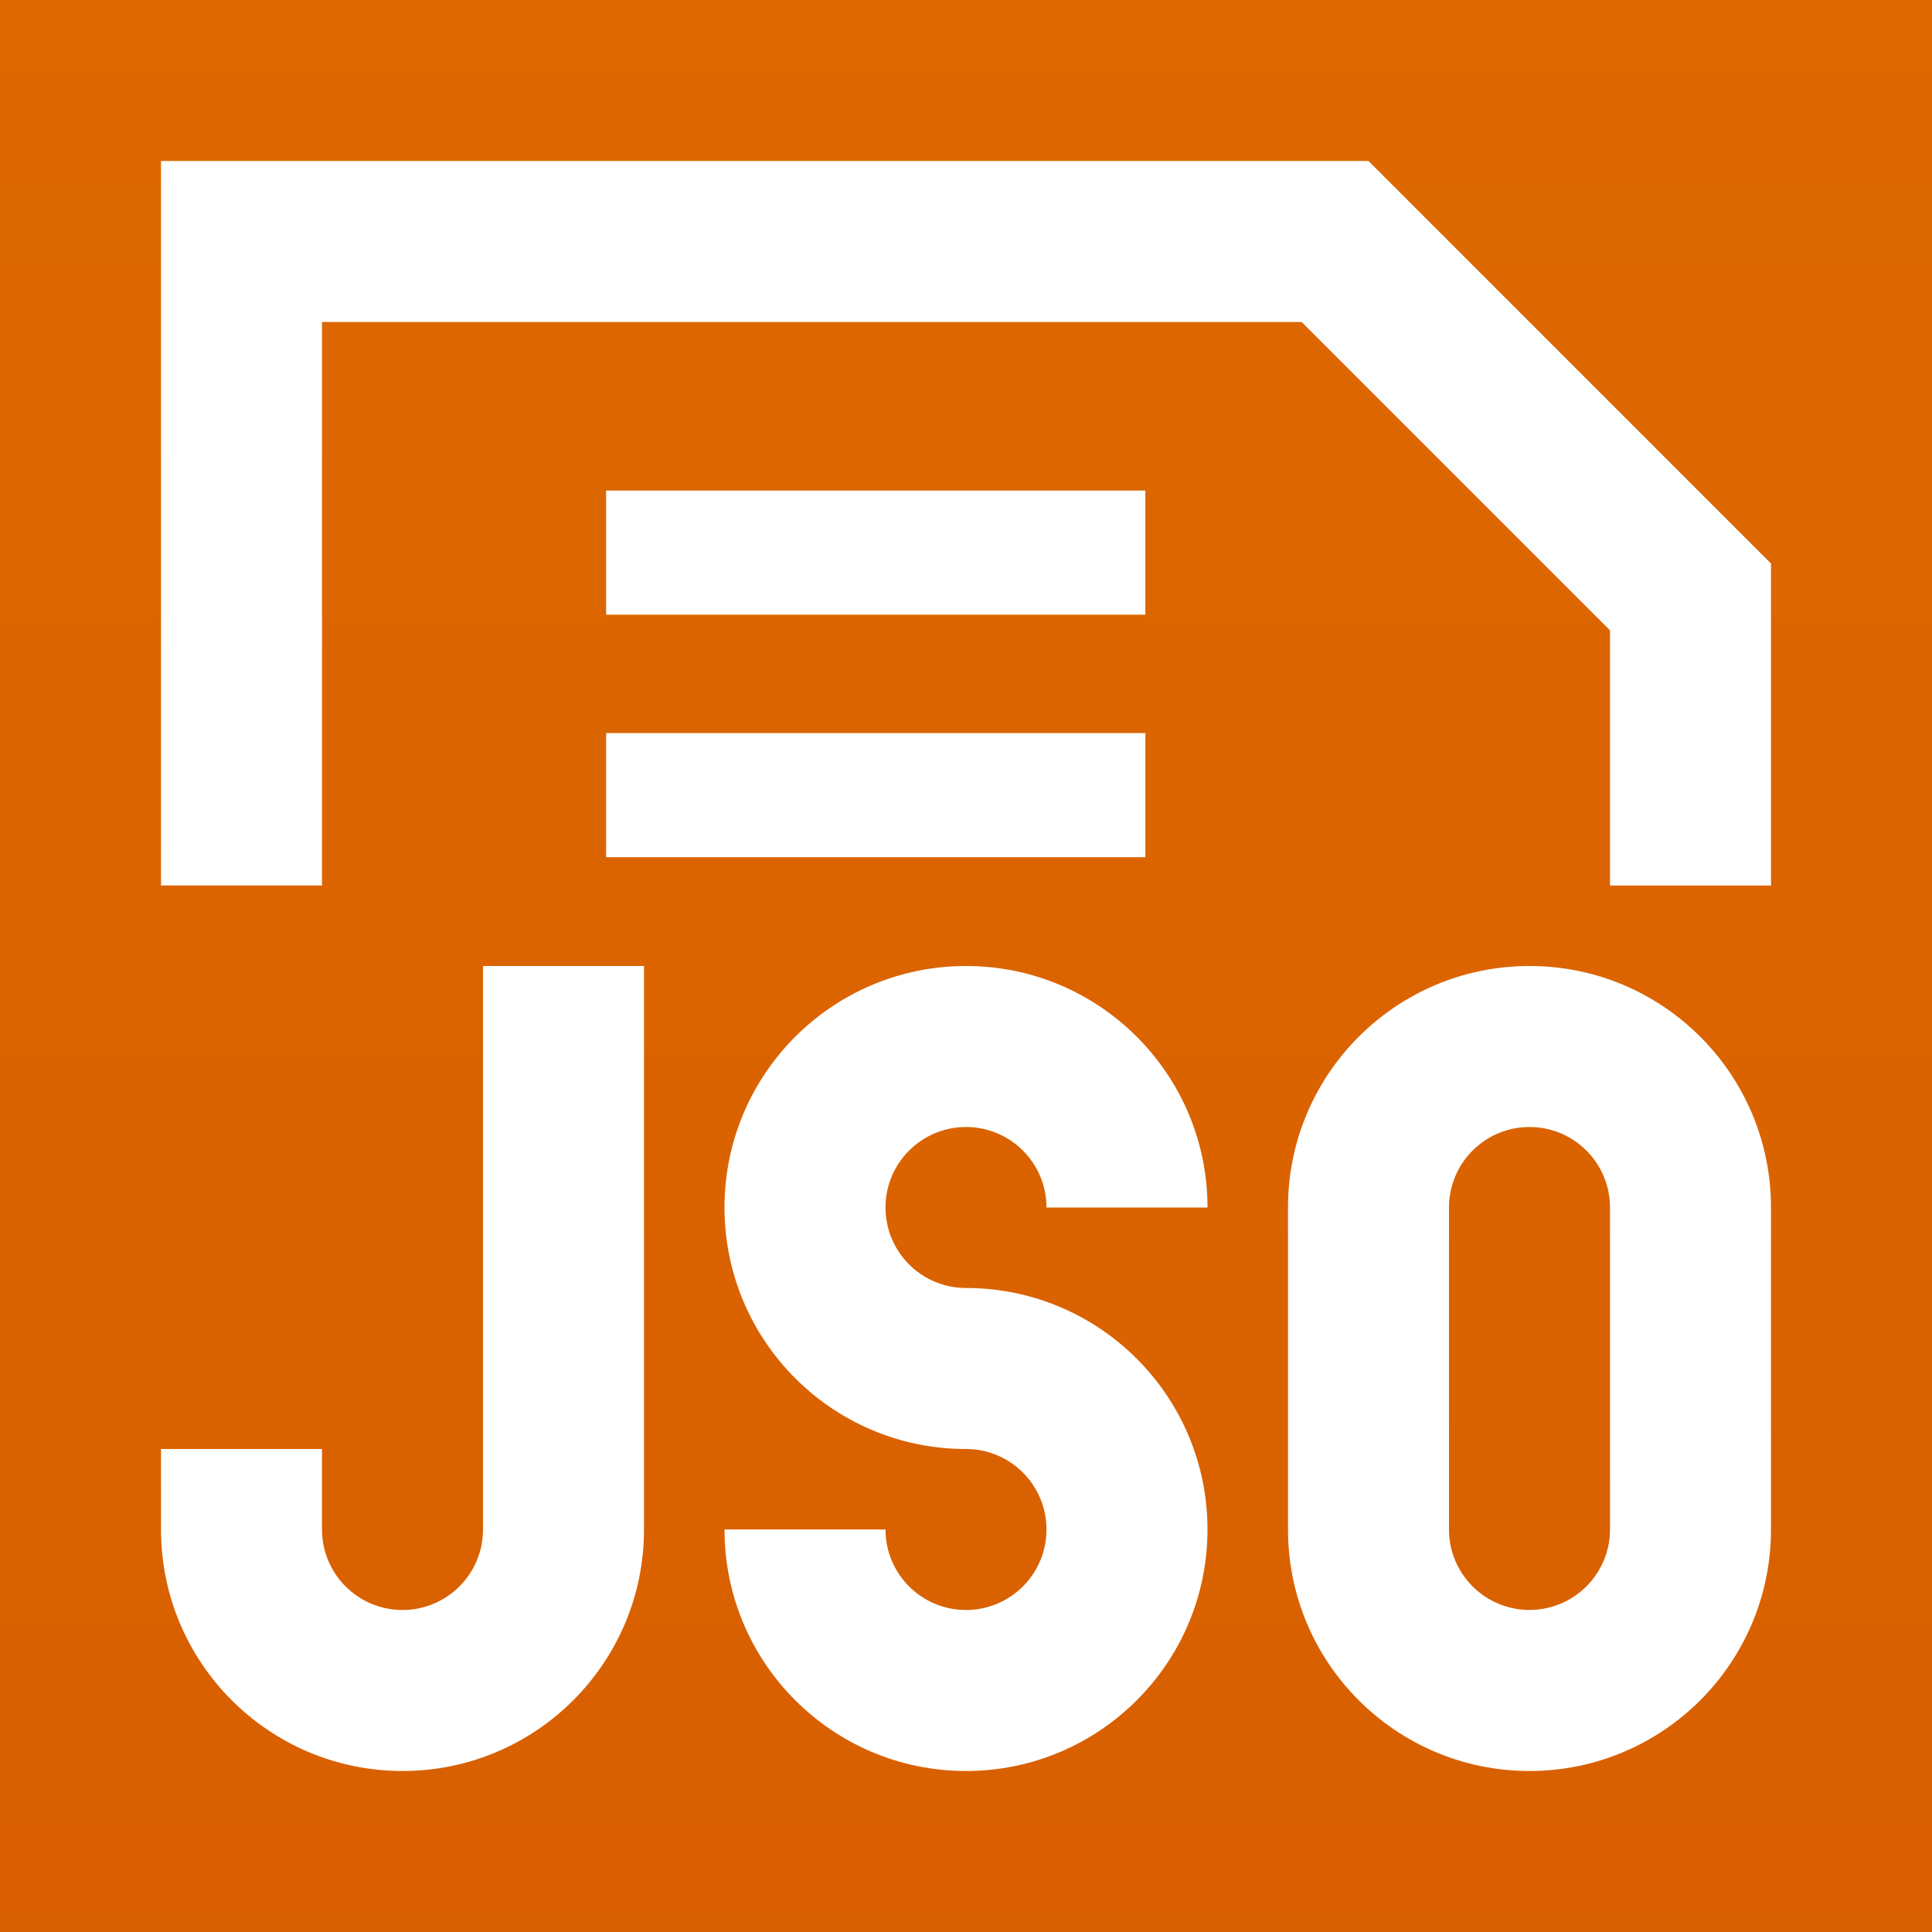
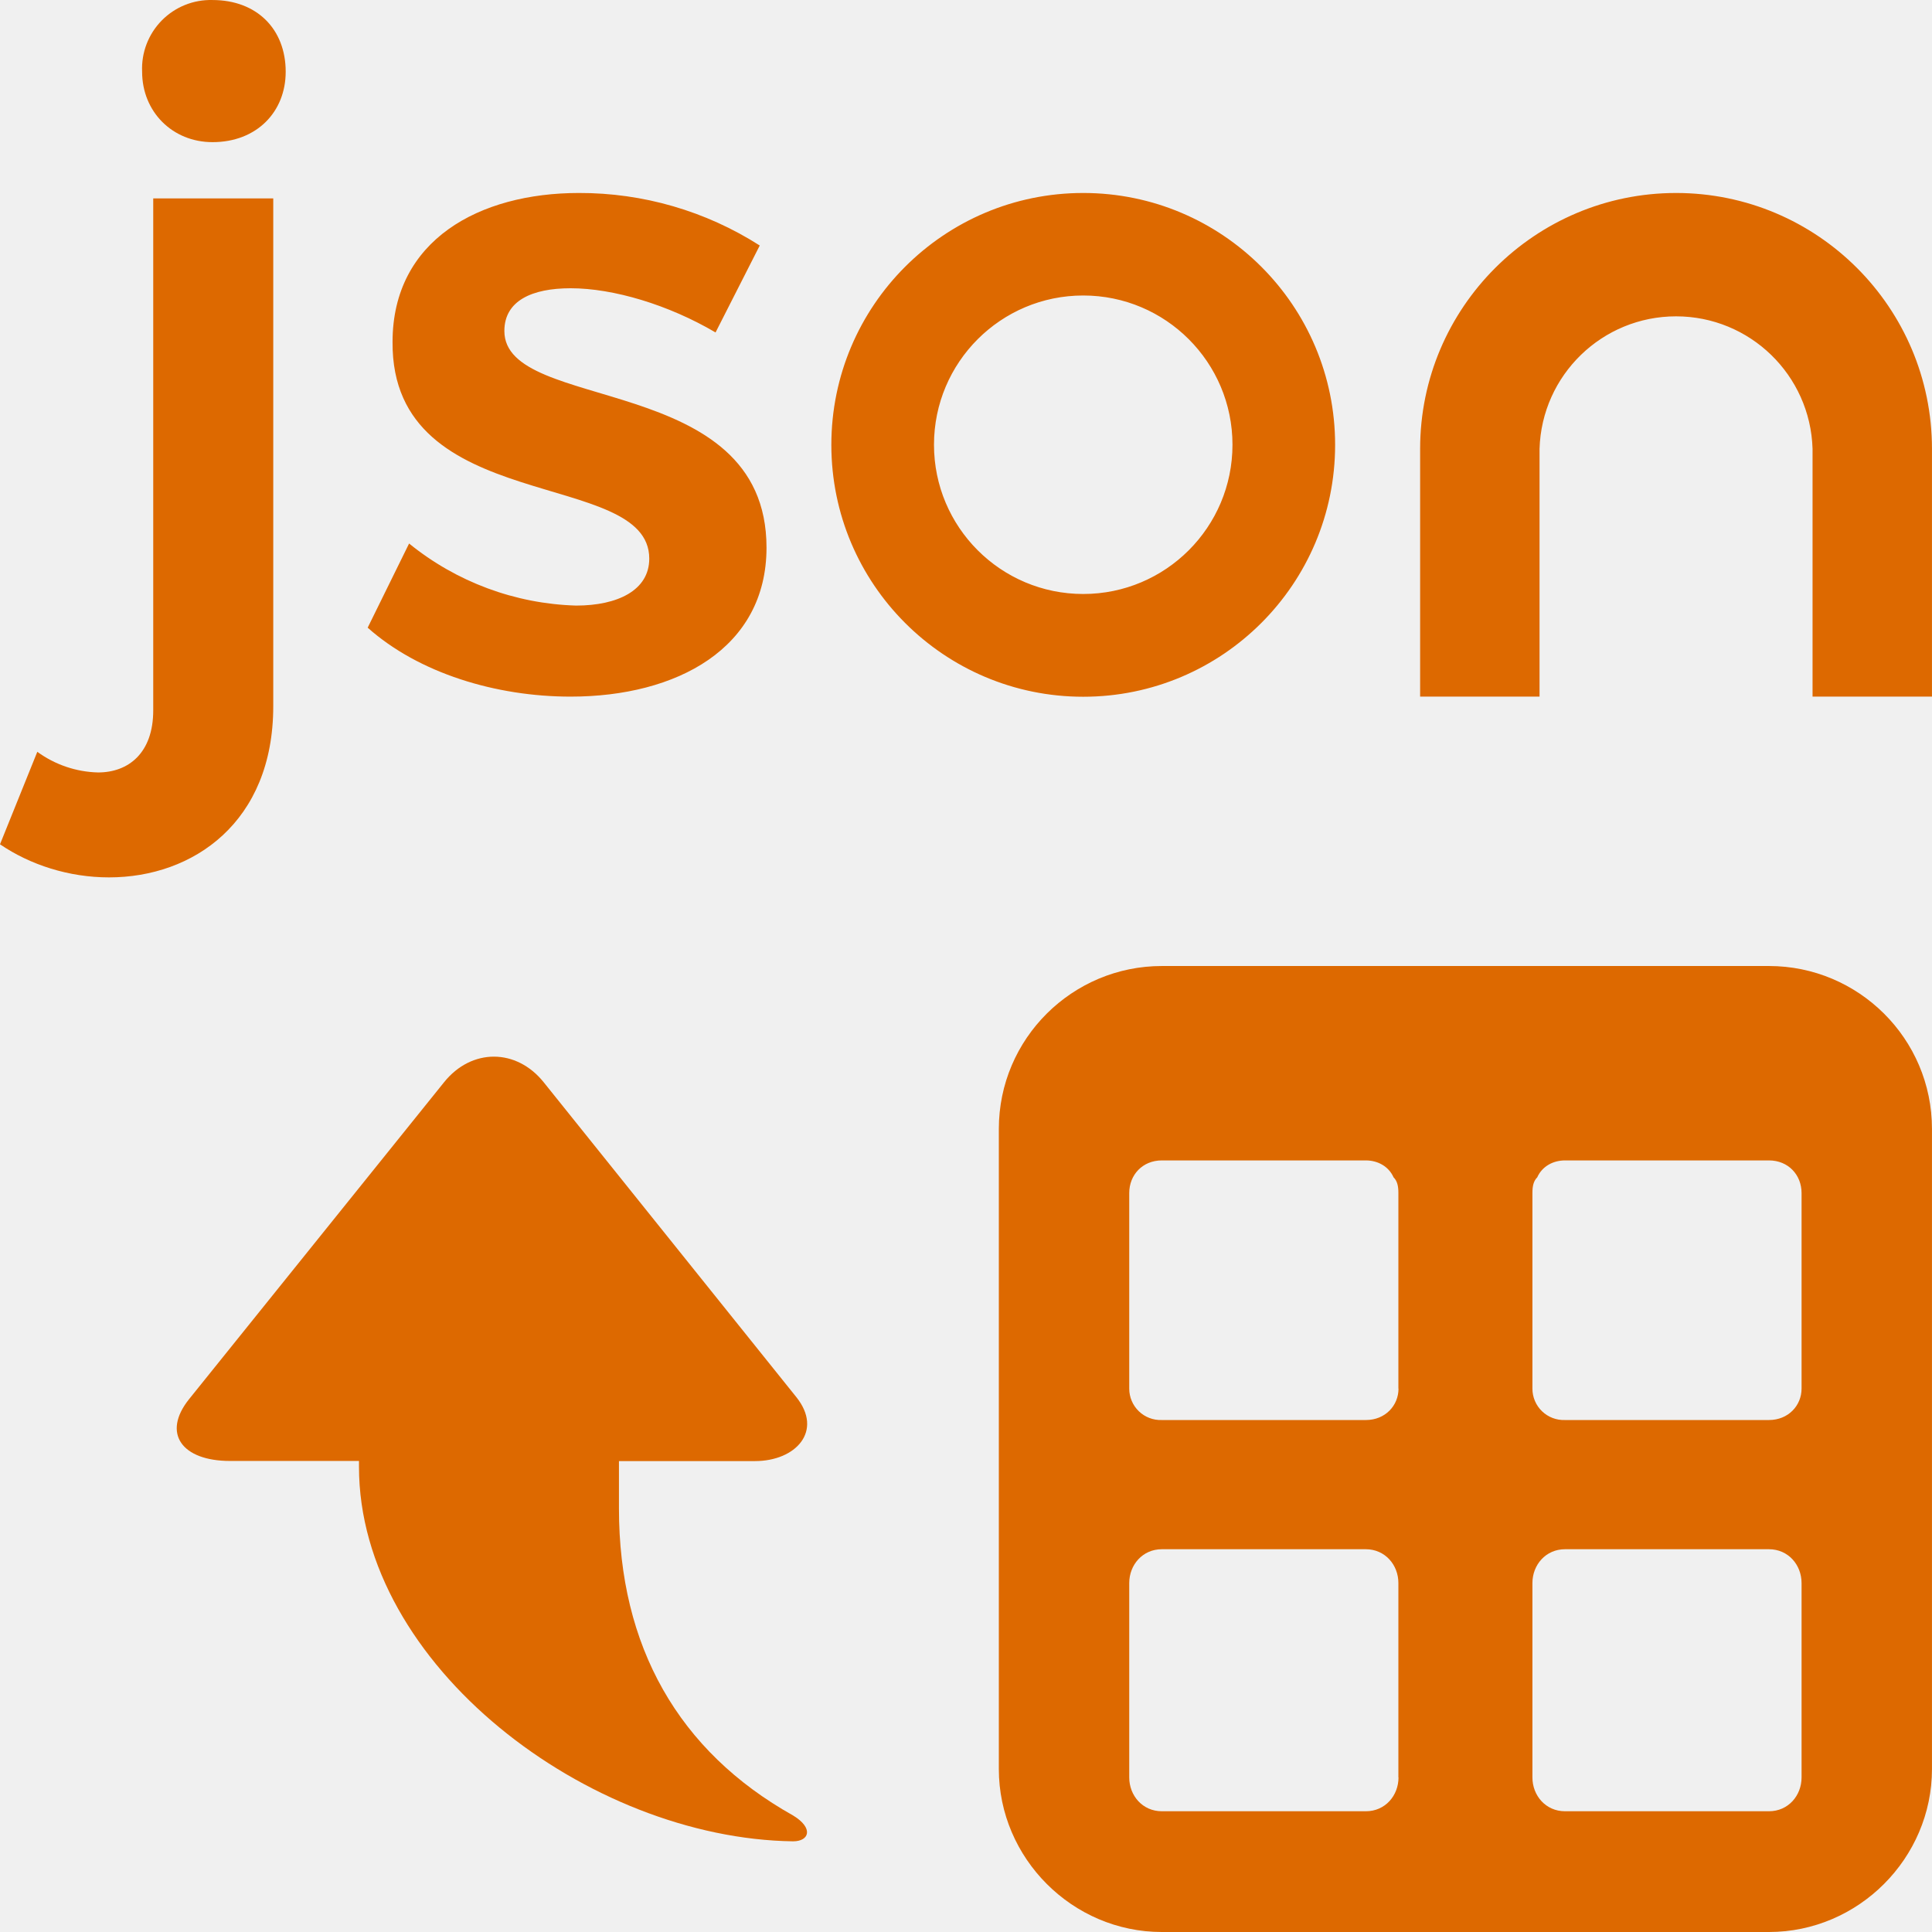
- <svg xmlns="http://www.w3.org/2000/svg" t="1705831572897" class="icon" viewBox="0 0 1024 1024" version="1.1" p-id="131990" width="200" height="200">
-   <defs>
-     <linearGradient id="flatlaf-a" x1="50%" x2="50%" y1="0%" y2="100%">
-       <stop offset="0%" stop-color="#DD6900" />
-       <stop offset="100%" stop-color="#D45500" />
-     </linearGradient>
-   </defs>
-   <g fill="none" fill-rule="evenodd">
-     <rect width="2000" height="2000" fill="url(#flatlaf-a)" />
-     <path d="M512 682.665a42.665 42.665 0 1 1 42.665-42.665H640c0-70.692-57.308-128-128-128s-128 57.308-128 128 57.308 128 128 128a42.665 42.665 0 1 1-42.665 42.665H384c0 70.692 57.308 128 128 128s128-57.308 128-128-57.308-128-128-128zM256 512v298.665a42.665 42.665 0 0 1-85.33 0V768H85.335v42.665c0 70.692 57.308 128 128 128s128-57.308 128-128V512H256zM170.665 170.665H689.92l163.415 163.415v135.255h85.335V298.665l-213.335-213.335h-640v384h85.335V170.665z m640 426.67A42.665 42.665 0 0 0 768 640v170.665a42.665 42.665 0 0 0 42.701 42.634 42.665 42.665 0 0 0 42.634-42.634V640a42.665 42.665 0 0 0-42.67-42.665m0-85.335c70.692 0 128 57.308 128 128v170.665c0 70.692-57.308 128-128 128s-128-57.308-128-128V640c0-70.692 57.308-128 128-128z" fill="#FFF" p-id="131991" />
-     <path d="M321.254 260.004h285.814V325.786H321.254zM321.254 388.547h285.814v65.782H321.254z" fill="#FFF" p-id="131992" />
-   </g>
+ <svg xmlns="http://www.w3.org/2000/svg" t="1705831857017" class="icon" viewBox="0 0 1024 1024" version="1.1" p-id="139888" width="200" height="200">
+   <path d="M81.215 376.52c0 22.656-13.184 32.896-29.248 32.896a56.959 56.959 0 0 1-32.192-10.944L0 447.496c16.064 10.944 36.544 17.536 57.791 17.536 44.607 0 87.039-29.248 87.039-90.687V105.164h-63.615v271.356zM112.639 0.013a36.352 36.352 0 0 0-37.312 38.016c0 21.184 16.064 37.312 37.312 37.312 23.424 0 38.783-16.064 38.783-37.312C151.422 15.373 136.062 0.013 112.639 0.013zM267.324 175.435c0-16.064 14.656-22.656 35.136-22.656 22.656 0 51.903 8.768 76.799 23.424l23.424-46.079a177.15 177.15 0 0 0-95.871-27.84c-52.671 0-98.751 24.896-98.751 78.975-0.704 92.863 136.062 66.559 136.062 114.814 0 16.832-16.832 24.896-38.783 24.896a147.198 147.198 0 0 1-88.511-32.896l-21.952 44.607c27.072 24.128 68.031 36.544 107.519 36.544 56.319 0 103.871-25.6 103.871-78.975 0-93.631-138.942-70.975-138.942-114.814zM574.136 102.284a133.502 133.502 0 1 0 0 267.004 133.502 133.502 0 0 0 0-267.004z m0 212.541a79.103 79.103 0 1 1 0-158.206 79.103 79.103 0 0 1 0 158.206zM888.372 102.284c-74.815 0-135.678 60.799-135.678 135.614v131.326h63.295V237.898a72.383 72.383 0 0 1 144.702 0v131.326H1023.987V237.898a135.678 135.678 0 0 0-135.614-135.614z" fill="#DD6900" p-id="139889" />
+   <path d="M937.588 512.007H615.8c-47.359 0-86.399 38.399-86.399 86.399v339.196c0 47.359 39.039 86.399 86.399 86.399h321.788c47.359 0 86.399-39.039 86.399-86.399v-339.196C1023.987 550.406 984.947 512.007 937.588 512.007z m-196.349 430.074c0 9.6-7.04 17.92-17.28 17.92h-108.159c-10.24 0-17.28-8.32-17.28-17.92v-103.039c0-9.6 7.04-17.92 17.28-17.92h108.095c10.24 0 17.28 8.32 17.28 17.92v103.039z m0-206.077c0 8.96-7.04 16.64-17.28 16.64h-108.159a16.64 16.64 0 0 1-17.28-16.64V632.325c0-9.6 7.04-17.28 17.28-17.28h108.095c6.4 0 12.16 3.2 14.72 8.96 1.92 1.92 2.56 4.48 2.56 8.32v103.679z m213.629 206.077c0 9.6-7.04 17.92-17.28 17.92h-108.095c-10.24 0-17.28-8.32-17.28-17.92v-103.039c0-9.6 7.04-17.92 17.28-17.92h108.095c10.24 0 17.28 8.32 17.28 17.92v103.039z m0-206.077c0 8.96-7.04 16.64-17.28 16.64h-108.095a16.64 16.64 0 0 1-17.28-16.64V632.325c0-3.84 0.64-6.4 2.56-8.32 2.56-5.76 8.32-8.96 14.72-8.96h108.095c10.24 0 17.28 7.68 17.28 17.28v103.679z" fill="#DD6900" p-id="139890" />
+   <path d="M420.346 962.241c11.008 6.656 8.64 13.696 0 13.696-108.287-1.472-230.077-93.183-230.077-198.525v-3.072H121.918c-25.536 0-36.224-14.656-21.696-32.768l135.166-167.998c14.528-18.048 38.271-18.048 52.799 0.064l133.822 166.782c14.528 18.048-0.256 33.984-21.824 33.984H328.06v25.216c0 72.895 31.488 128.574 92.287 162.622z" fill="#DD6900" p-id="139891" />
</svg>
